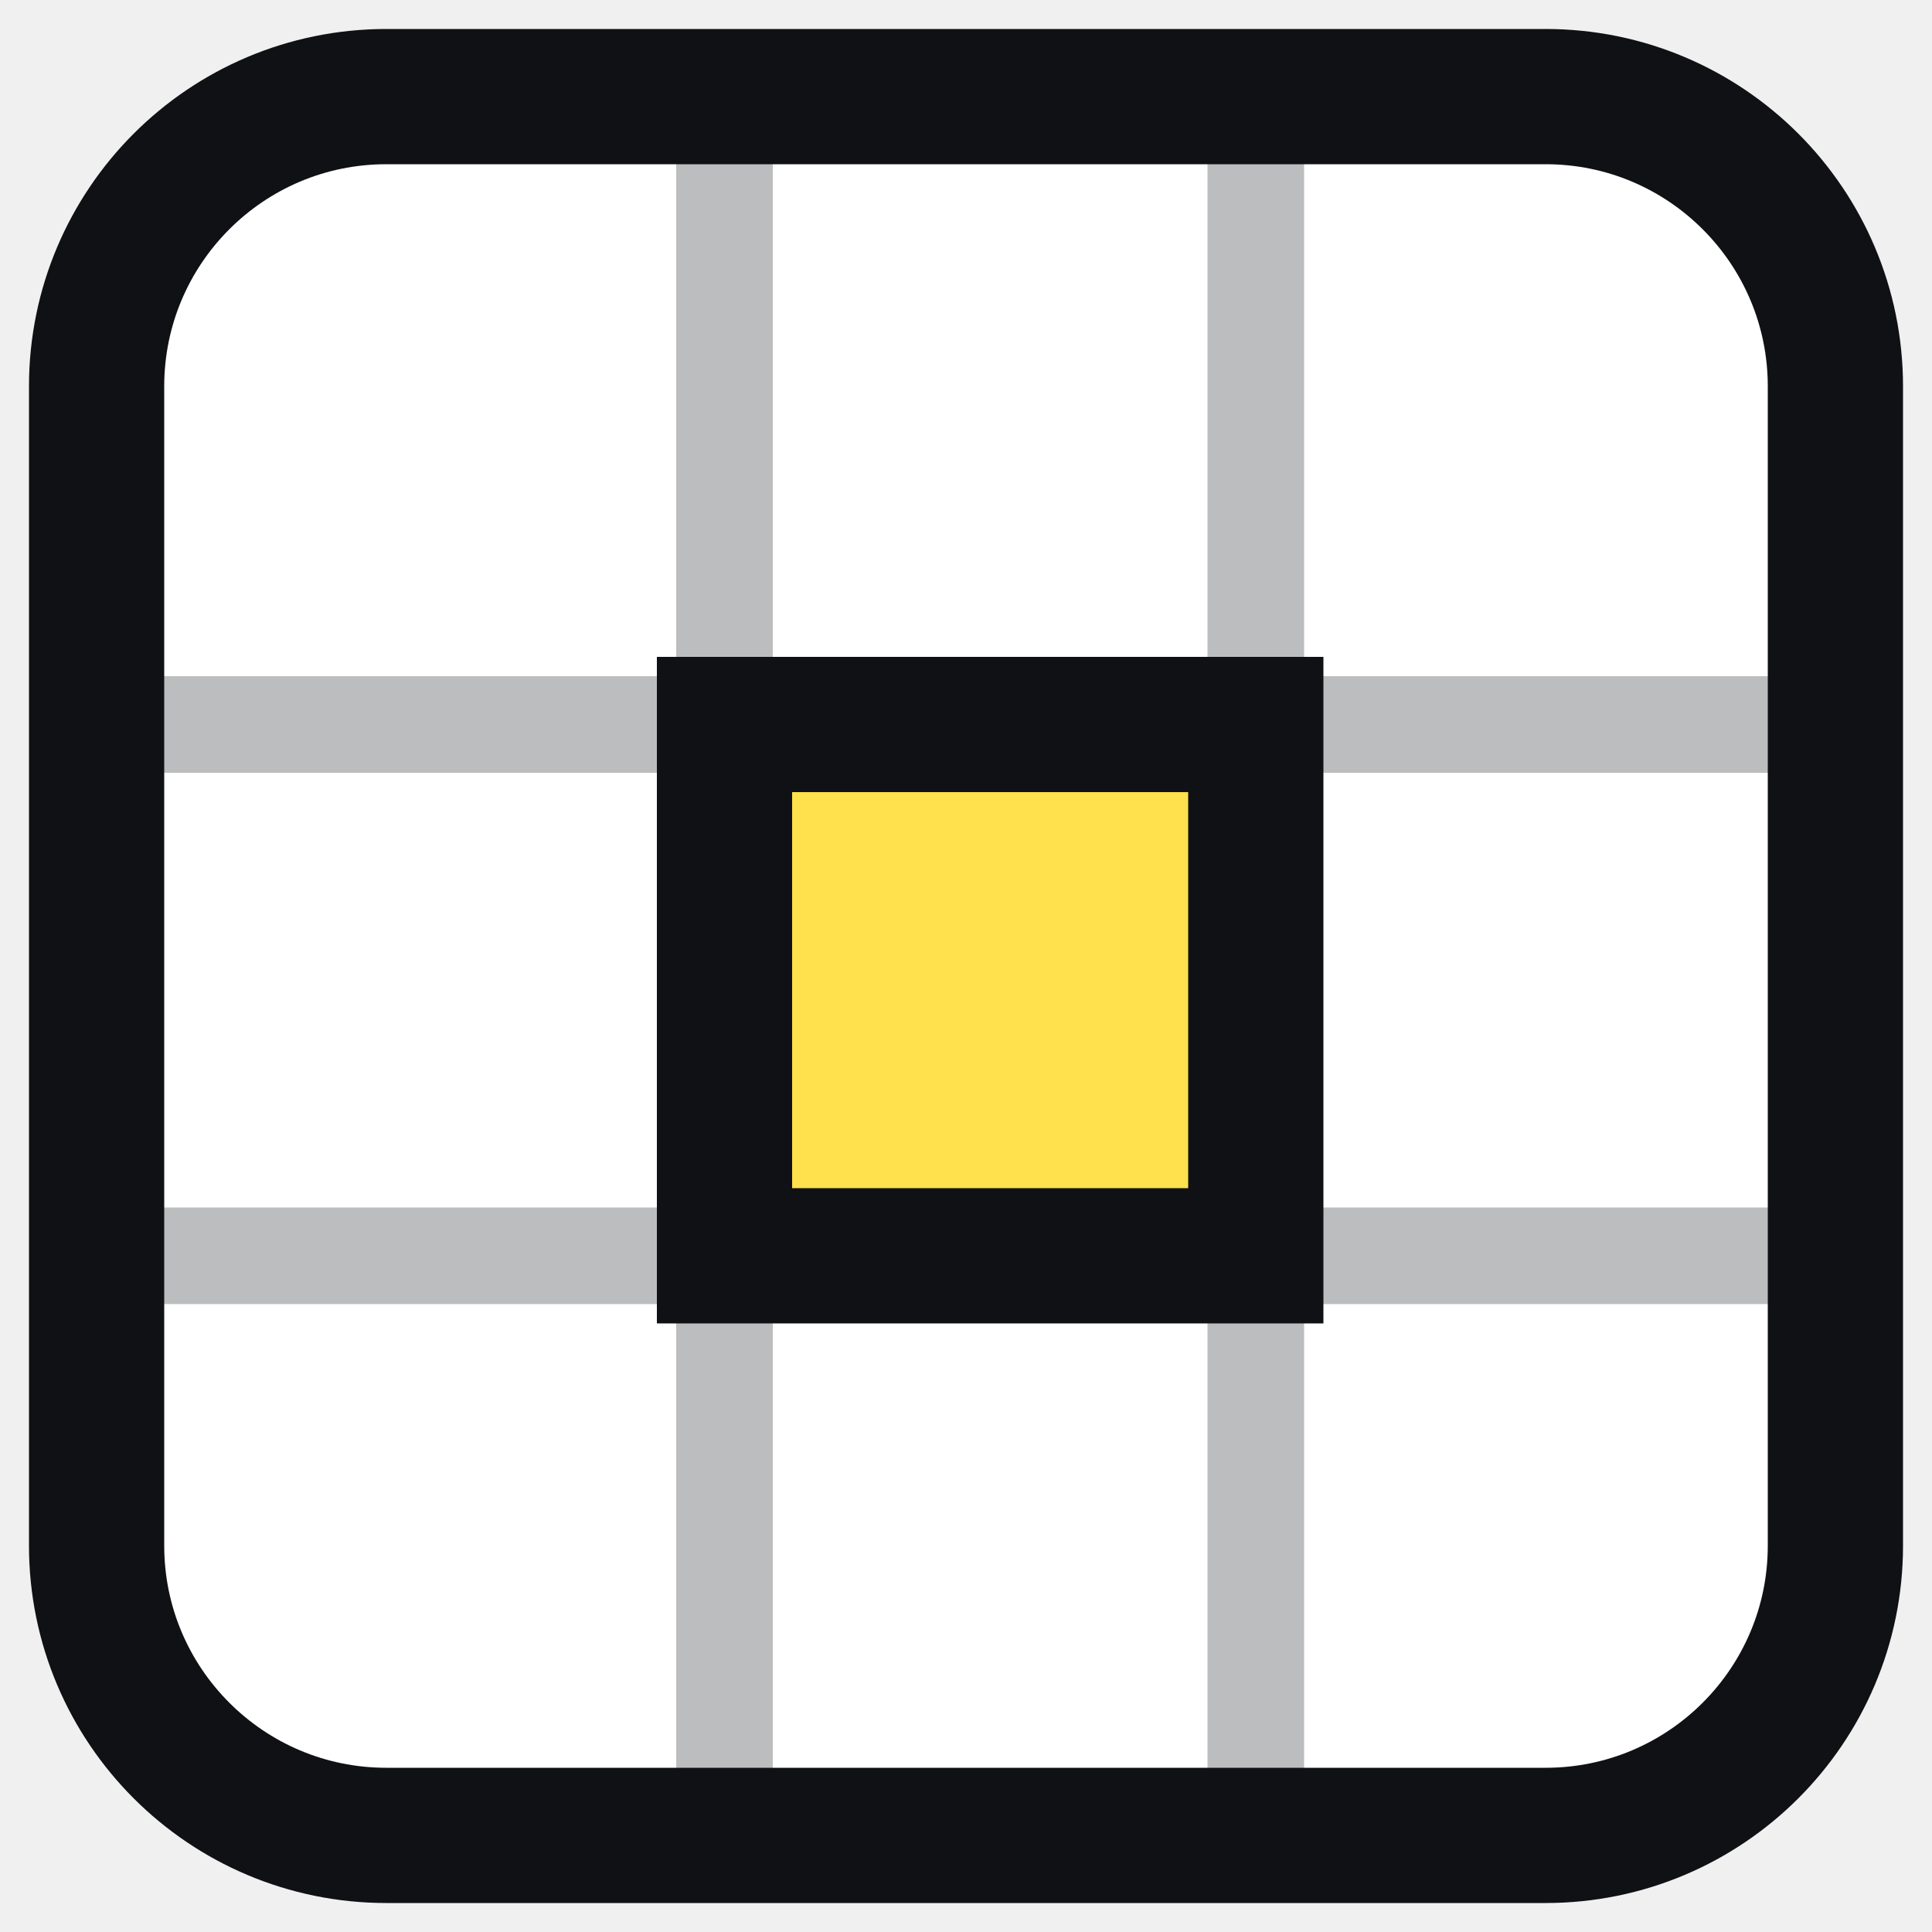
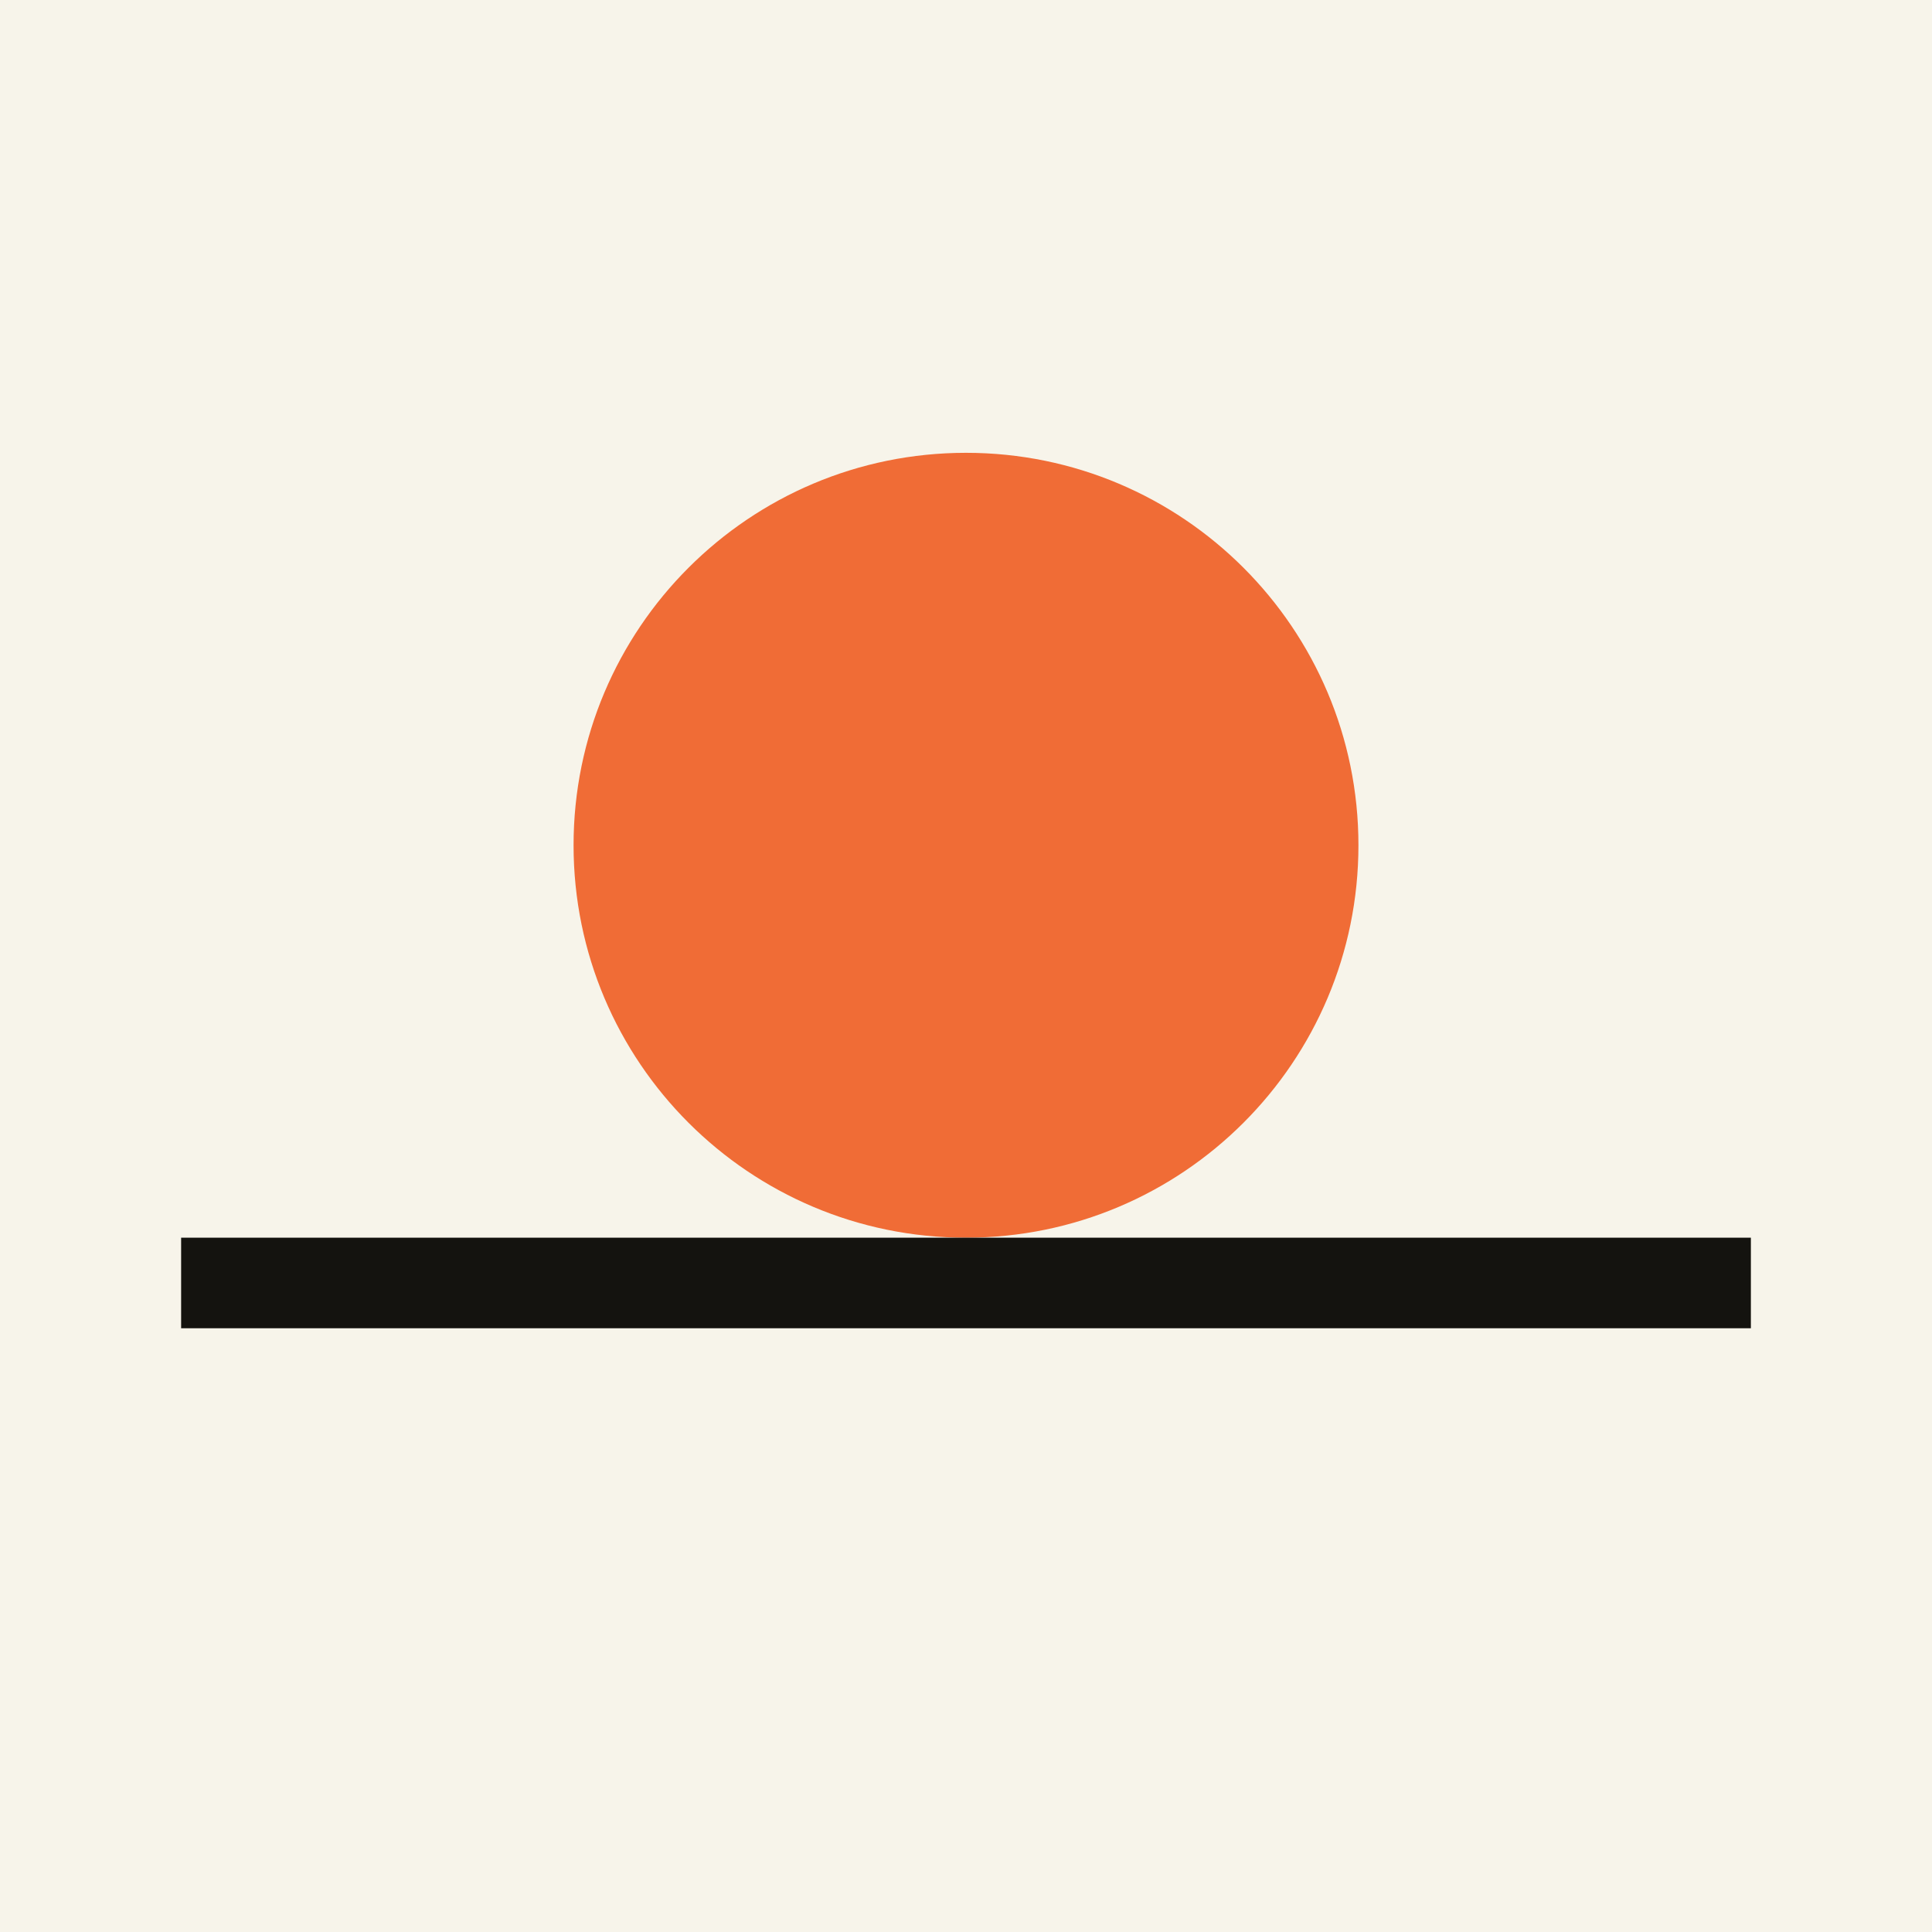
- <svg xmlns="http://www.w3.org/2000/svg" viewBox="0 0 20 20" width="64" height="64">
-   <rect x="1" y="1" width="18" height="18" rx="3" fill="#fff" stroke="#101114" stroke-width="1.4" />
-   <path d="M1 7.5h18M1 13h18M7.5 1v18M13 1v18" stroke="#101114" stroke-width="1" opacity=".28" />
-   <rect x="7.5" y="7.5" width="5.5" height="5.5" fill="#ffe14d" stroke="#101114" stroke-width="1.4" />
+ <svg xmlns="http://www.w3.org/2000/svg" viewBox="0 0 32 32" width="64" height="64">
+   <rect width="32" height="32" fill="#f7f4ea" />
+   <circle cx="16" cy="14" r="6.5" fill="#f06c36" />
+   <rect x="3" y="20.5" width="26" height="1.5" fill="#14130f" />
</svg>
